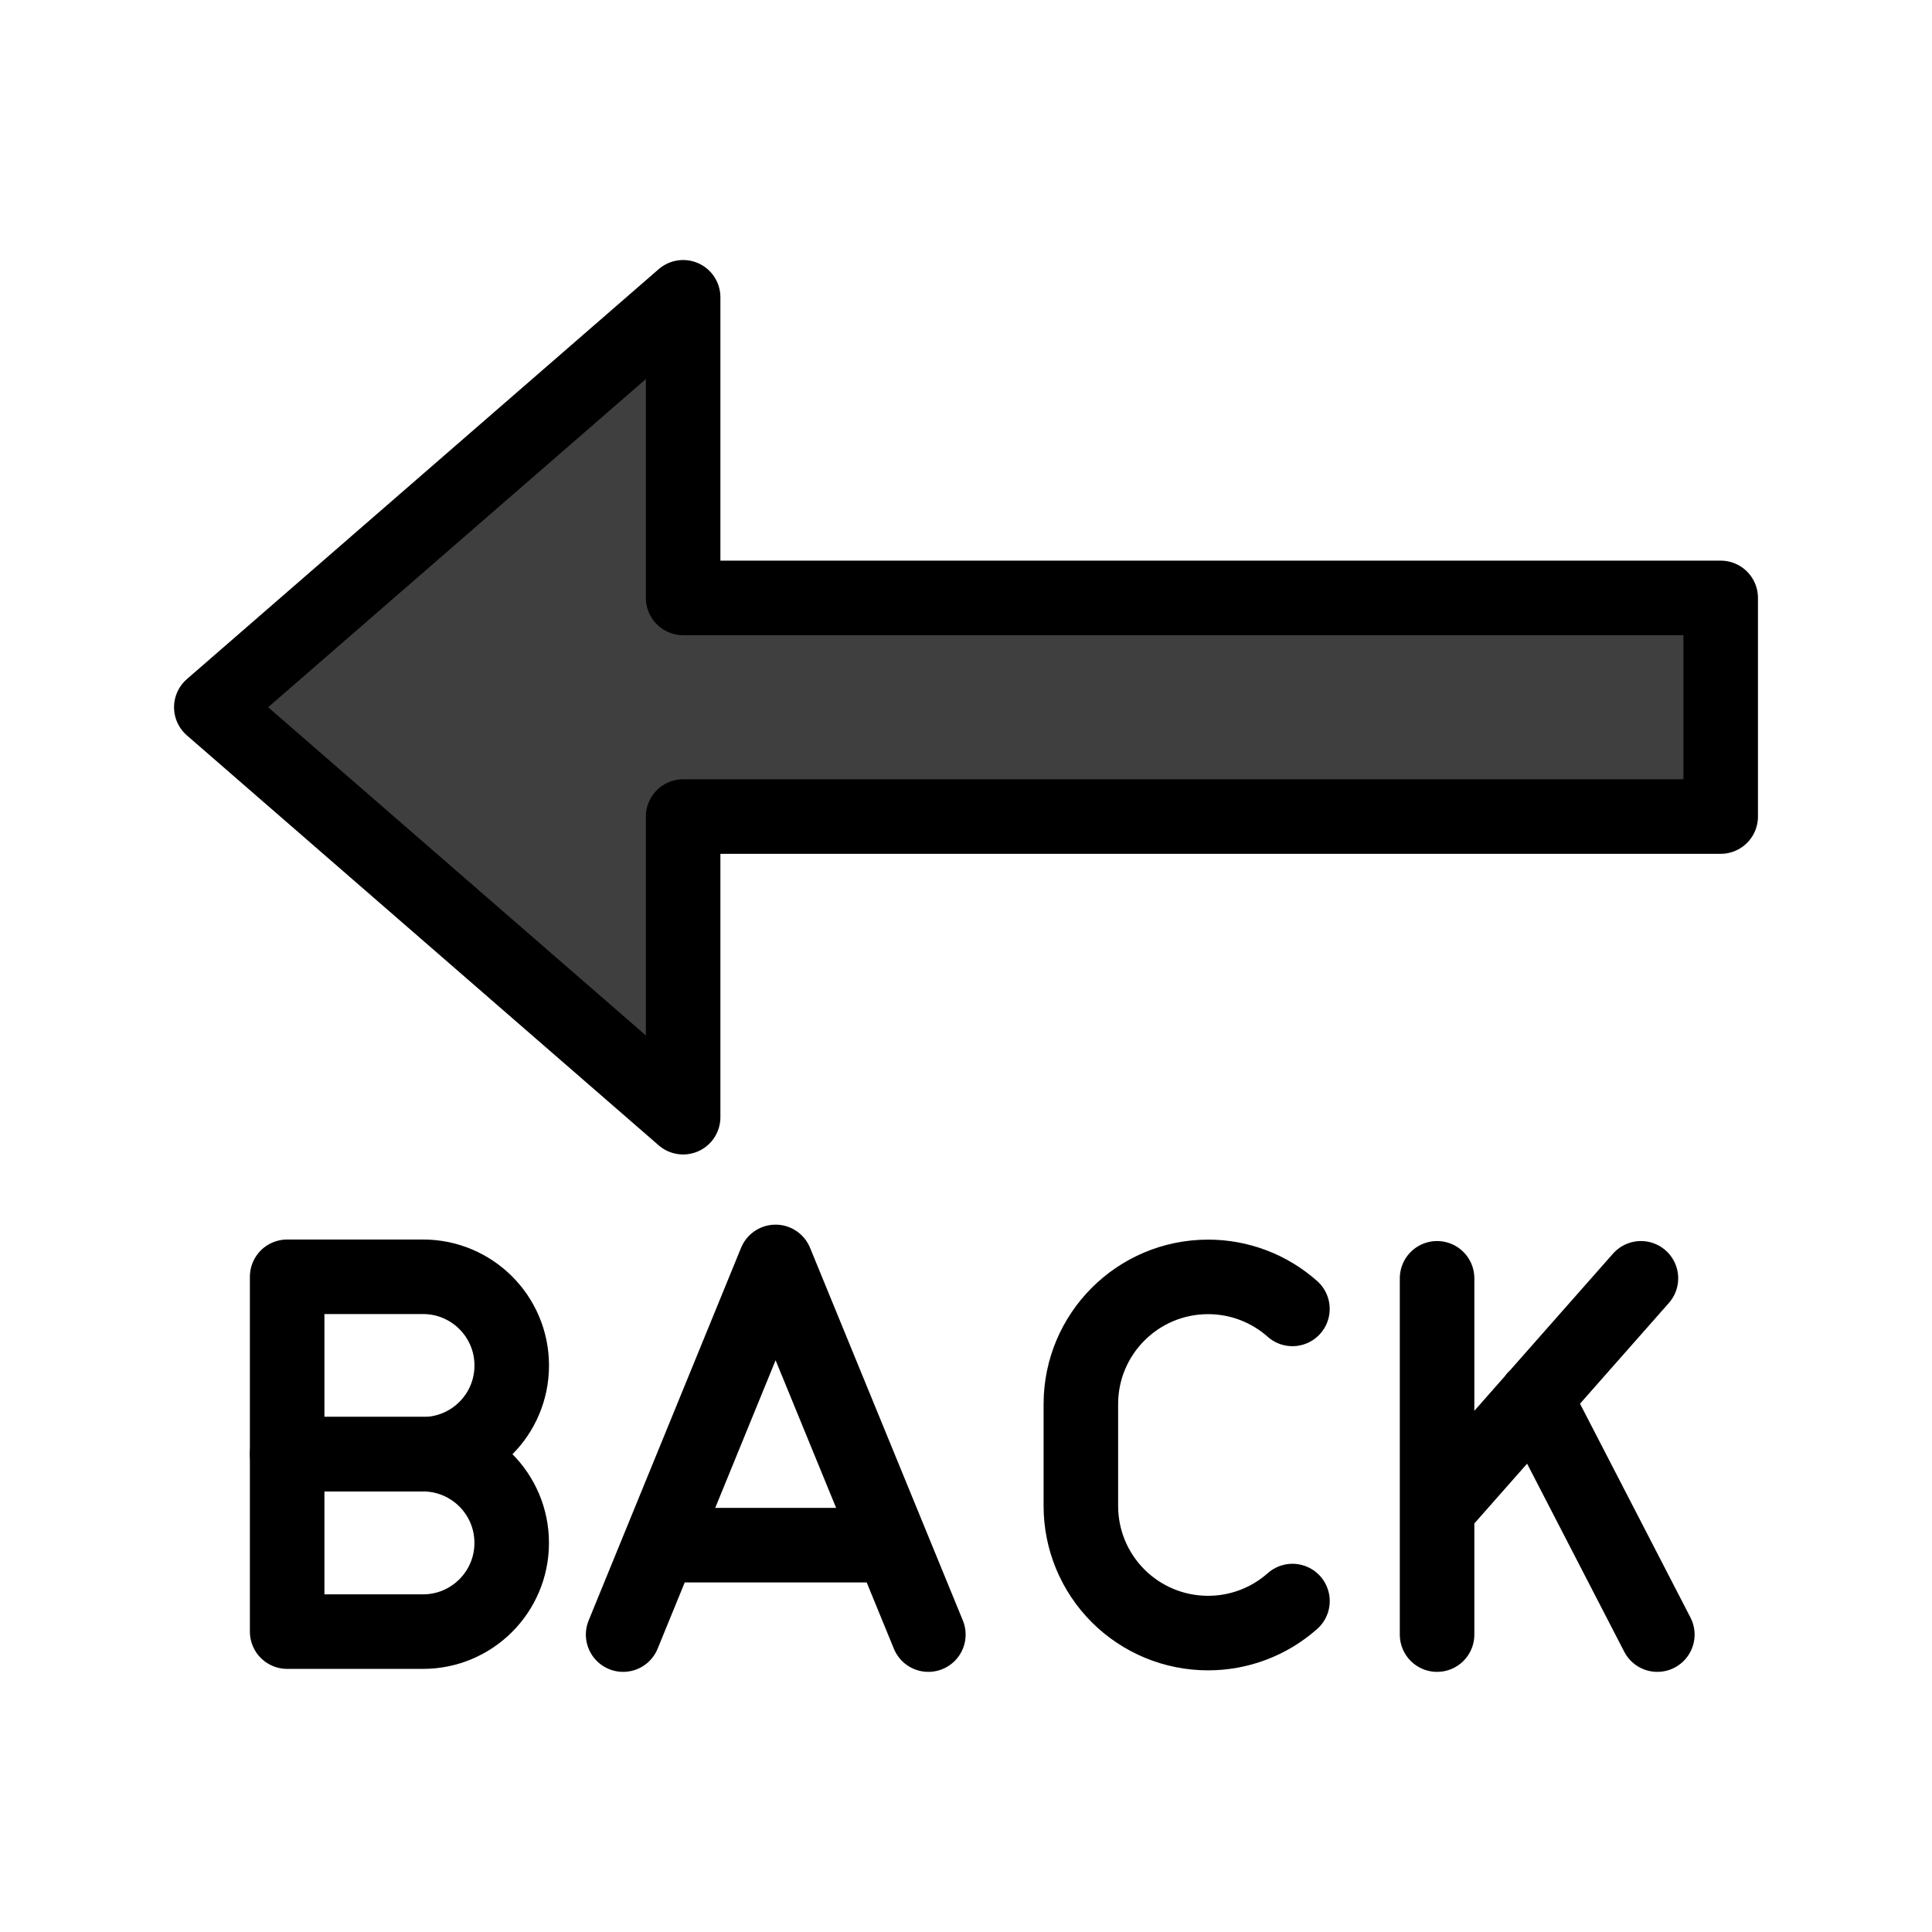
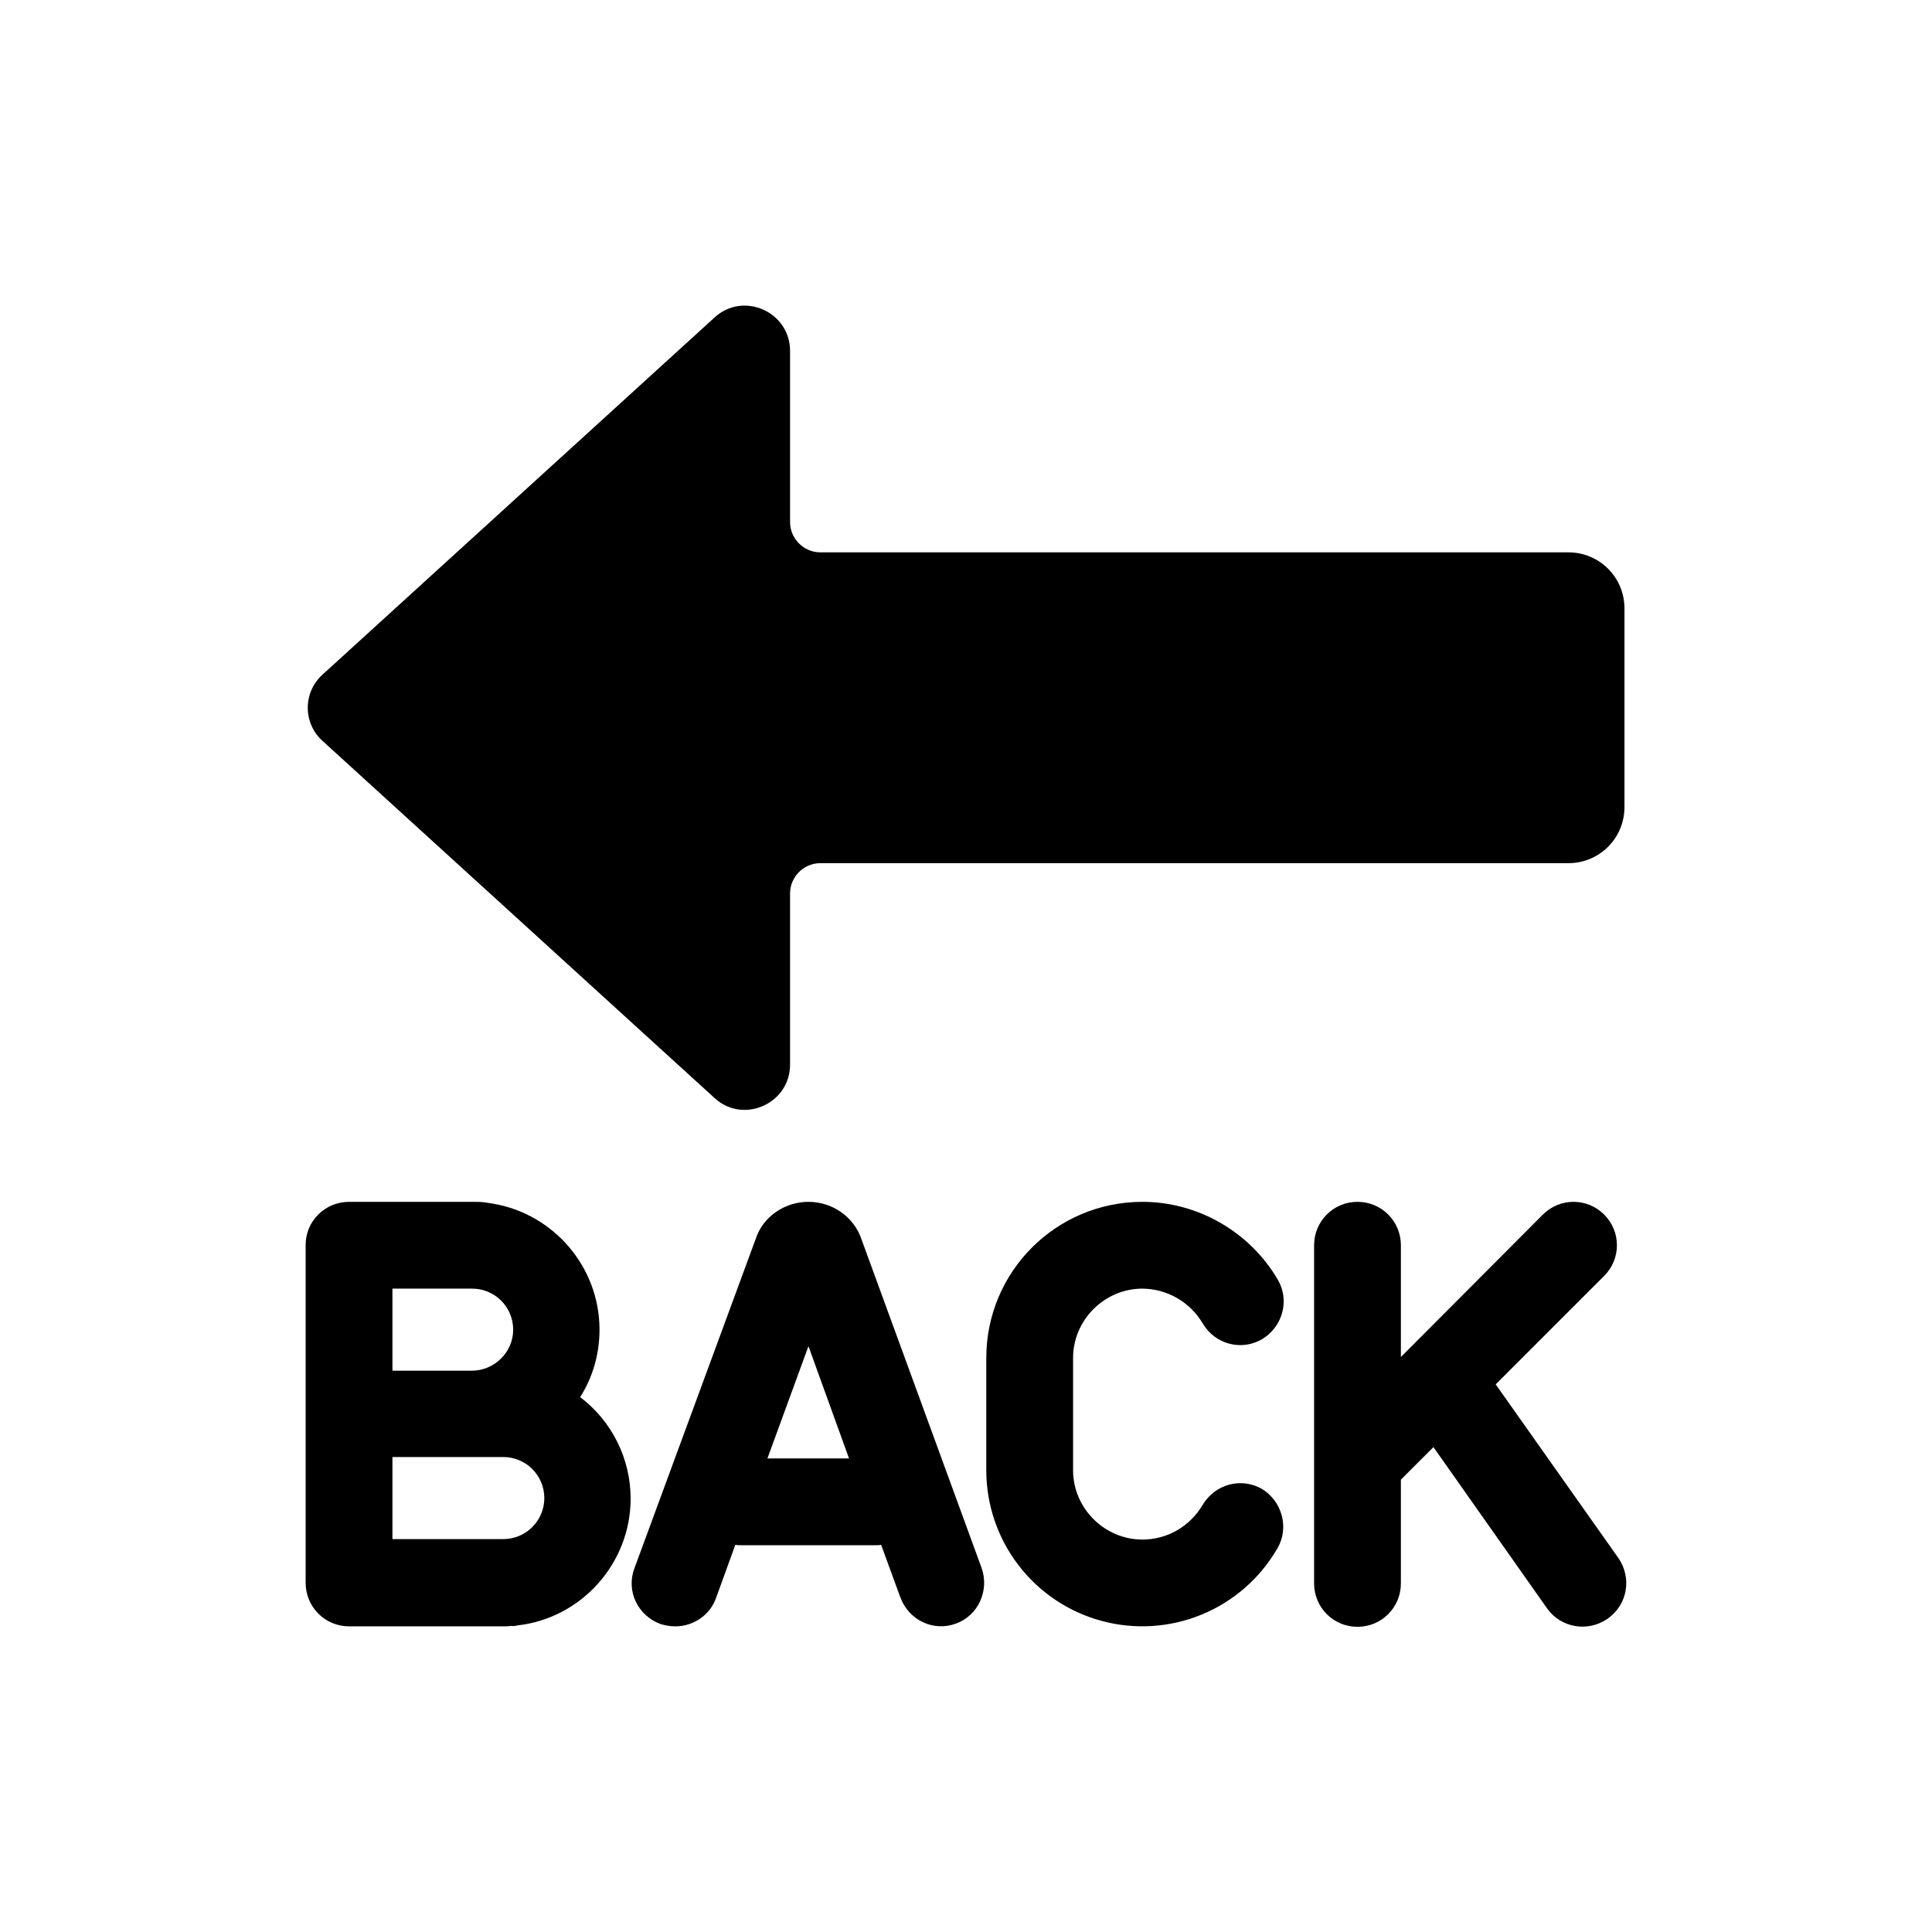
- <svg xmlns="http://www.w3.org/2000/svg" viewBox="0 0 1024 1024">
-   <g transform="translate(512 512) scale(19.75309) translate(-36 -36)">
-     <path d="M0 0h72v72H0z" fill="none" />
-     <path fill="#3f3f3f" d="M56.25 26.12v5.867H28.41v8.067l-12.66-11l12.84-11.02l-.181 8.089l27.84-.003" />
-     <g fill="none" stroke="#000" stroke-linecap="round" stroke-linejoin="round" stroke-width="2">
-       <path d="M56.25 31.99H28.41v8.067l-12.66-11l12.66-11v8.066h27.84zM34.99 53.94l-4.1-10l-4.09 10m1.36-2.4h5.47m15.01-7.16v9.56m0-3.36l5.47-6.2m-2.84 3.21l3.28 6.35m-9.79-.9c-.624.554-1.43.86-2.264.859v0a3.41 3.41 0 0 1-3.414-3.413v-2.731a3.414 3.414 0 0 1 3.413-3.413v0a3.4 3.4 0 0 1 2.264.859M21.43 49.1h-3.645v-4.761h3.645a2.38 2.38 0 0 1 2.381 2.38v0A2.38 2.38 0 0 1 21.43 49.1" />
-       <path d="M21.43 53.86h-3.645v-4.761h3.645a2.38 2.38 0 0 1 2.38 2.38v0a2.38 2.38 0 0 1-2.38 2.381" />
-     </g>
-   </g>
+ <svg xmlns="http://www.w3.org/2000/svg" width="1024" height="1024" viewBox="0 0 1024 1024" fill="none">
+   <path d="M171 392.75L378.75 582C394 596 418.75 585 418.75 564.25V473.5C418.75 464.75 426 457.5 434.75 457.5H831.25C847.75 457.5 861 444.25 861 427.75V322.5C861 306 847.75 292.75 831.25 292.75H434.75C426 292.75 418.75 285.5 418.75 276.75V186C418.75 165.25 394 154.25 378.75 168.25L171 357.5C168.521 359.718 166.537 362.435 165.179 365.472C163.822 368.509 163.12 371.798 163.12 375.125C163.12 378.452 163.822 381.741 165.179 384.778C166.537 387.815 168.521 390.532 171 392.75ZM520.25 831L456.75 657.25C452.75 645 441.25 637 428.5 637C415.75 637 404.25 645 400.5 656.75L336.25 831.25C331.75 843.25 338 856.25 350 860.75C352.5 861.5 355.25 862 358 862C367.25 862 376.25 856.25 379.5 847L389.75 818.75C390.75 819 391.75 819 392.75 819H464.5C465.25 819 466.25 819 467 818.75L477.25 846.75C481.75 858.75 494.75 865 506.75 860.5C518.5 856.25 524.5 843 520.25 831ZM406.75 773L428.5 713.5L450 773H406.75ZM317.75 704.75C317.75 718 314 730.25 307.5 740.5C315.804 746.788 322.539 754.912 327.18 764.237C331.821 773.562 334.241 783.834 334.25 794.25C334.25 828.75 308 857.75 274.25 861.5C273.25 861.75 272 862 271 861.75C269.5 862 268 862 266.5 862H185C181.958 862 178.947 861.397 176.14 860.226C173.333 859.054 170.787 857.338 168.648 855.175C166.508 853.013 164.82 850.448 163.678 847.629C162.537 844.809 161.967 841.791 162 838.75V659.75C162 647.25 172.25 637 185 637H250C252.5 637 254.75 637 256.75 637.25L261.5 638C293.5 643.5 317.75 671.5 317.75 704.75ZM250.25 683H208V726.5H250C262 726.5 272 716.75 272 704.75C272 698.982 269.708 693.449 265.63 689.37C261.551 685.292 256.018 683 250.25 683ZM208 772.25V815.75H266.75C272.518 815.75 278.051 813.459 282.13 809.38C286.208 805.301 288.5 799.768 288.5 794C288.5 788.232 286.208 782.699 282.13 778.62C278.051 774.542 272.518 772.25 266.75 772.25H208ZM677 820.75C667.875 836.492 653.814 848.786 636.994 855.726C620.174 862.667 601.535 863.866 583.964 859.139C566.393 854.411 550.872 844.021 539.805 829.578C528.738 815.135 522.744 797.446 522.75 779.25V719.75C522.75 674 559.75 637 605.5 637C635 637 662.5 653 677.25 678.25C683.75 689.25 679.75 703.25 669 709.75C658 716.25 644 712.5 637.5 701.5C634.218 695.915 629.546 691.276 623.938 688.034C618.33 684.791 611.977 683.057 605.5 683C585.5 683 568.75 699.5 568.75 719.75V779.25C568.75 799.5 585.5 816 605.5 816C618.75 816 630.75 809 637.5 797.5C644 786.75 657.75 782.75 669 789.25C679.5 795.75 683.5 809.75 677 820.75ZM792.75 733.75L857.75 825.75C865 836.25 862.75 850.5 852 858C841.5 865.25 827.25 862.75 820 852.5L759.75 767L742.5 784.25V839.25C742.5 852 732.25 862.25 719.5 862.25C706.75 862.25 696.5 852 696.5 839.25V660C696.5 647.25 706.75 637 719.5 637C732.25 637 742.5 647.25 742.5 660V719.25L817.75 643.75C826.75 634.75 841.25 634.75 850.25 643.75C859.25 652.75 859.25 667.25 850.25 676.25L792.75 733.75Z" fill="black" />
</svg>
